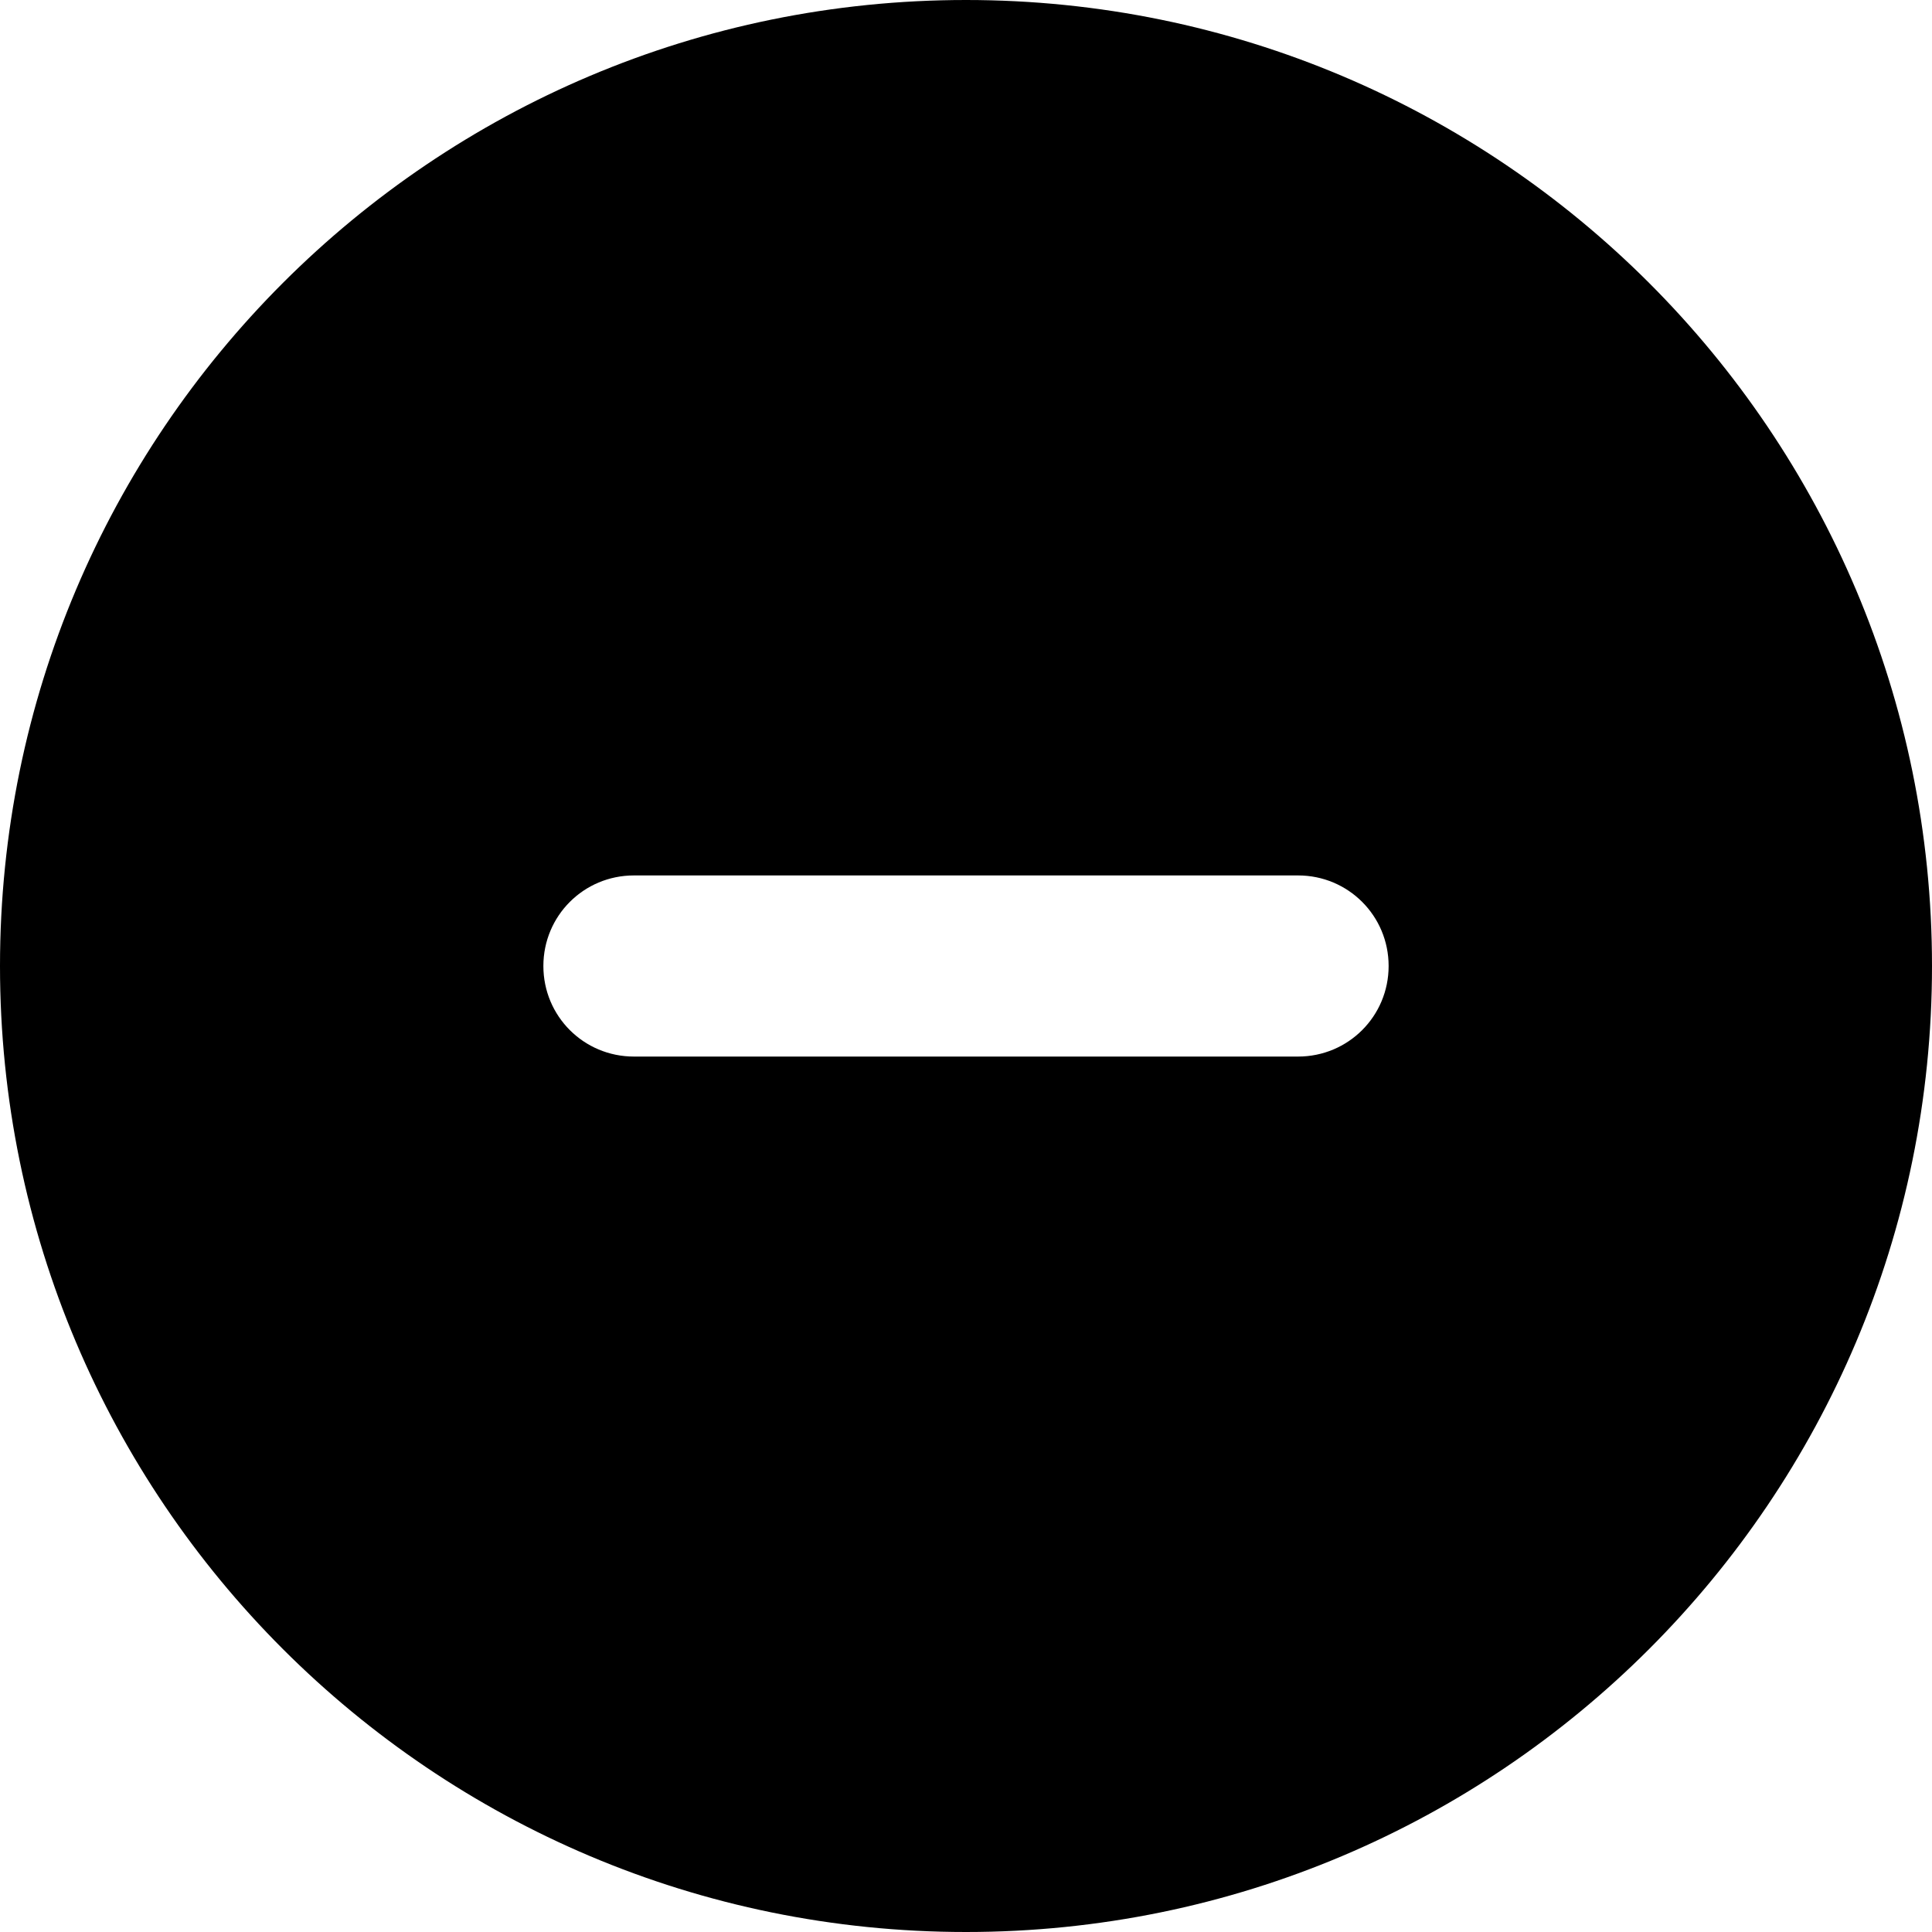
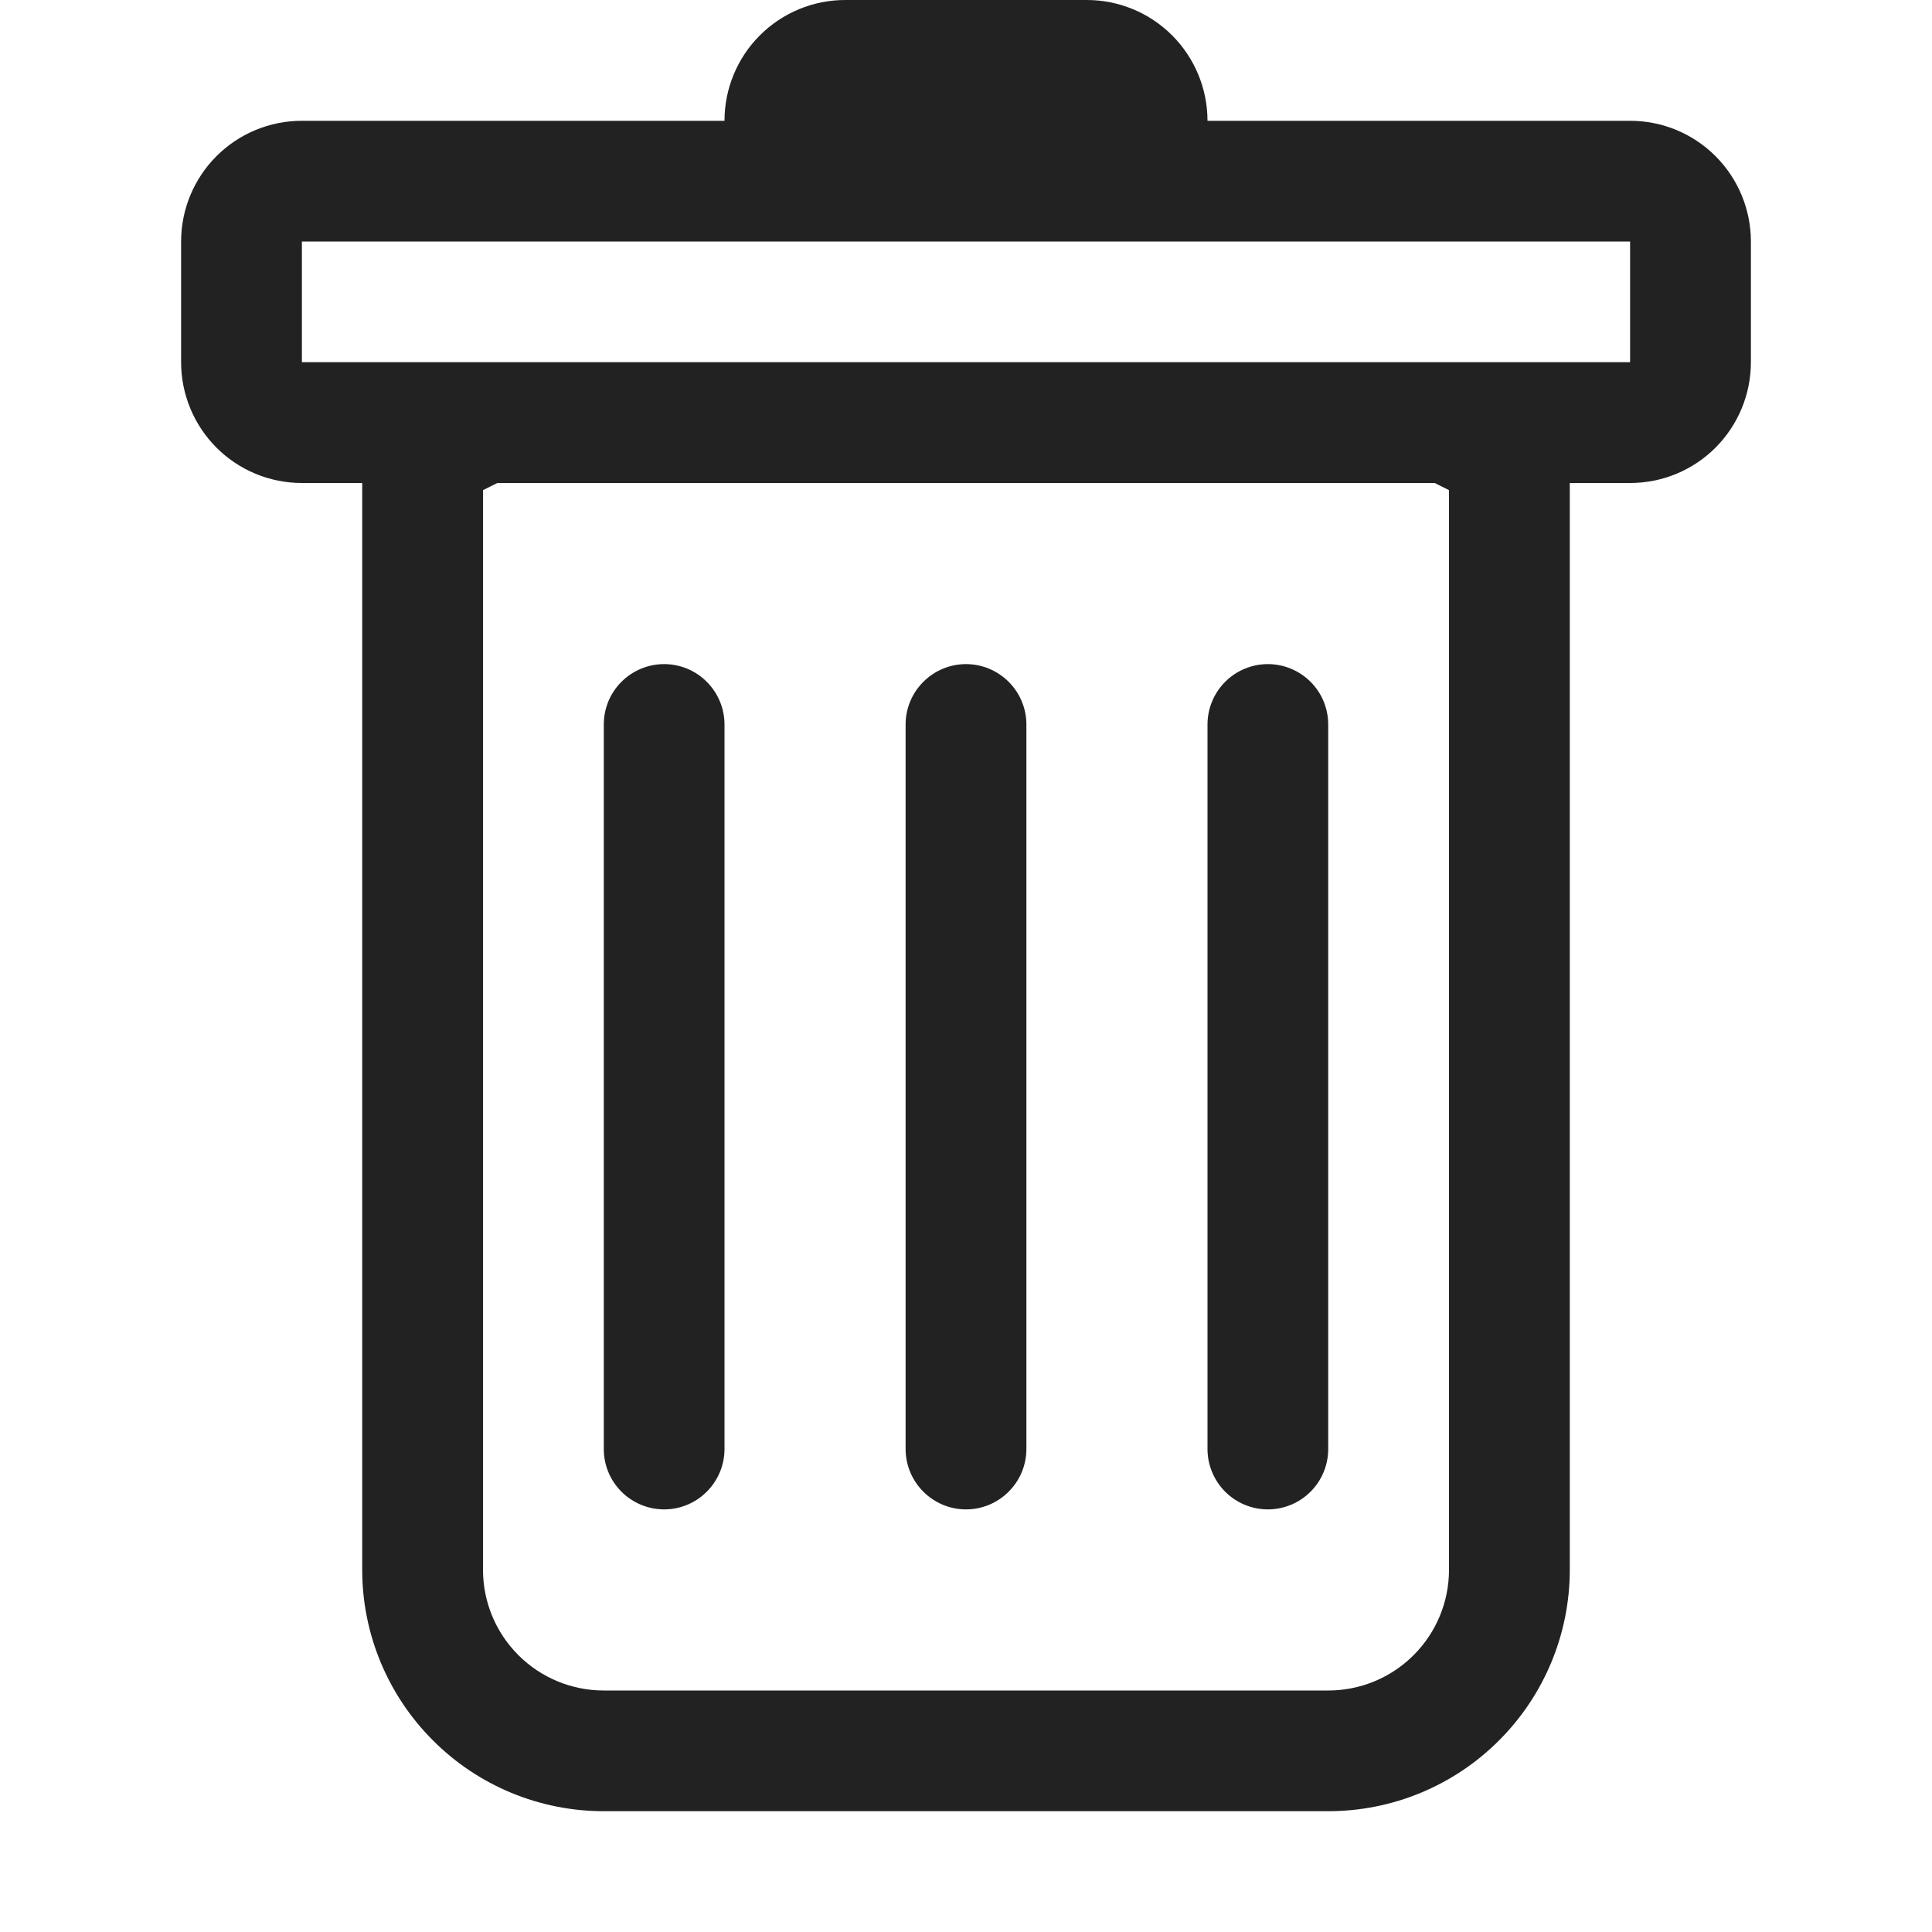
- <svg xmlns="http://www.w3.org/2000/svg" viewBox="0 0 512 512">
-   <path d="M0 256C0 114.6 114.6 0 256 0C397.4 0 512 114.6 512 256C512 397.4 397.4 512 256 512C114.6 512 0 397.4 0 256zM168 232C154.7 232 144 242.7 144 256C144 269.3 154.7 280 168 280H344C357.3 280 368 269.3 368 256C368 242.7 357.3 232 344 232H168z" />
+ <svg xmlns="http://www.w3.org/2000/svg" width="23" height="23" viewBox="0 0 23 23" fill="none">
+   <path d="M7.906 7.906C8.097 7.906 8.28 7.982 8.414 8.117C8.549 8.252 8.625 8.434 8.625 8.625V17.25C8.625 17.441 8.549 17.623 8.414 17.758C8.28 17.893 8.097 17.969 7.906 17.969C7.716 17.969 7.533 17.893 7.398 17.758C7.263 17.623 7.188 17.441 7.188 17.25V8.625C7.188 8.434 7.263 8.252 7.398 8.117C7.533 7.982 7.716 7.906 7.906 7.906ZM11.5 7.906C11.691 7.906 11.873 7.982 12.008 8.117C12.143 8.252 12.219 8.434 12.219 8.625V17.25C12.219 17.441 12.143 17.623 12.008 17.758C11.873 17.893 11.691 17.969 11.5 17.969C11.309 17.969 11.127 17.893 10.992 17.758C10.857 17.623 10.781 17.441 10.781 17.25V8.625C10.781 8.434 10.857 8.252 10.992 8.117C11.127 7.982 11.309 7.906 11.5 7.906ZM15.812 8.625C15.812 8.434 15.737 8.252 15.602 8.117C15.467 7.982 15.284 7.906 15.094 7.906C14.903 7.906 14.72 7.982 14.585 8.117C14.451 8.252 14.375 8.434 14.375 8.625V17.25C14.375 17.441 14.451 17.623 14.585 17.758C14.72 17.893 14.903 17.969 15.094 17.969C15.284 17.969 15.467 17.893 15.602 17.758C15.737 17.623 15.812 17.441 15.812 17.25V8.625Z" fill="#222222" />
+   <path fill-rule="evenodd" clip-rule="evenodd" d="M20.844 4.312C20.844 4.694 20.692 5.059 20.423 5.329C20.153 5.599 19.788 5.75 19.406 5.75H18.688V18.688C18.688 19.45 18.385 20.181 17.845 20.72C17.306 21.26 16.575 21.562 15.812 21.562H7.188C6.425 21.562 5.694 21.26 5.155 20.72C4.615 20.181 4.312 19.45 4.312 18.688V5.75H3.594C3.212 5.75 2.847 5.599 2.577 5.329C2.308 5.059 2.156 4.694 2.156 4.312V2.875C2.156 2.494 2.308 2.128 2.577 1.859C2.847 1.589 3.212 1.438 3.594 1.438H8.625C8.625 1.056 8.776 0.691 9.046 0.421C9.316 0.151 9.681 0 10.062 0L12.938 0C13.319 0 13.684 0.151 13.954 0.421C14.223 0.691 14.375 1.056 14.375 1.438H19.406C19.788 1.438 20.153 1.589 20.423 1.859C20.692 2.128 20.844 2.494 20.844 2.875V4.312ZM5.92 5.75L5.75 5.835V18.688C5.75 19.069 5.901 19.434 6.171 19.704C6.441 19.974 6.806 20.125 7.188 20.125H15.812C16.194 20.125 16.559 19.974 16.829 19.704C17.099 19.434 17.25 19.069 17.25 18.688V5.835L17.08 5.75H5.92ZM3.594 4.312V2.875H19.406V4.312H3.594Z" fill="#222222" />
</svg>
